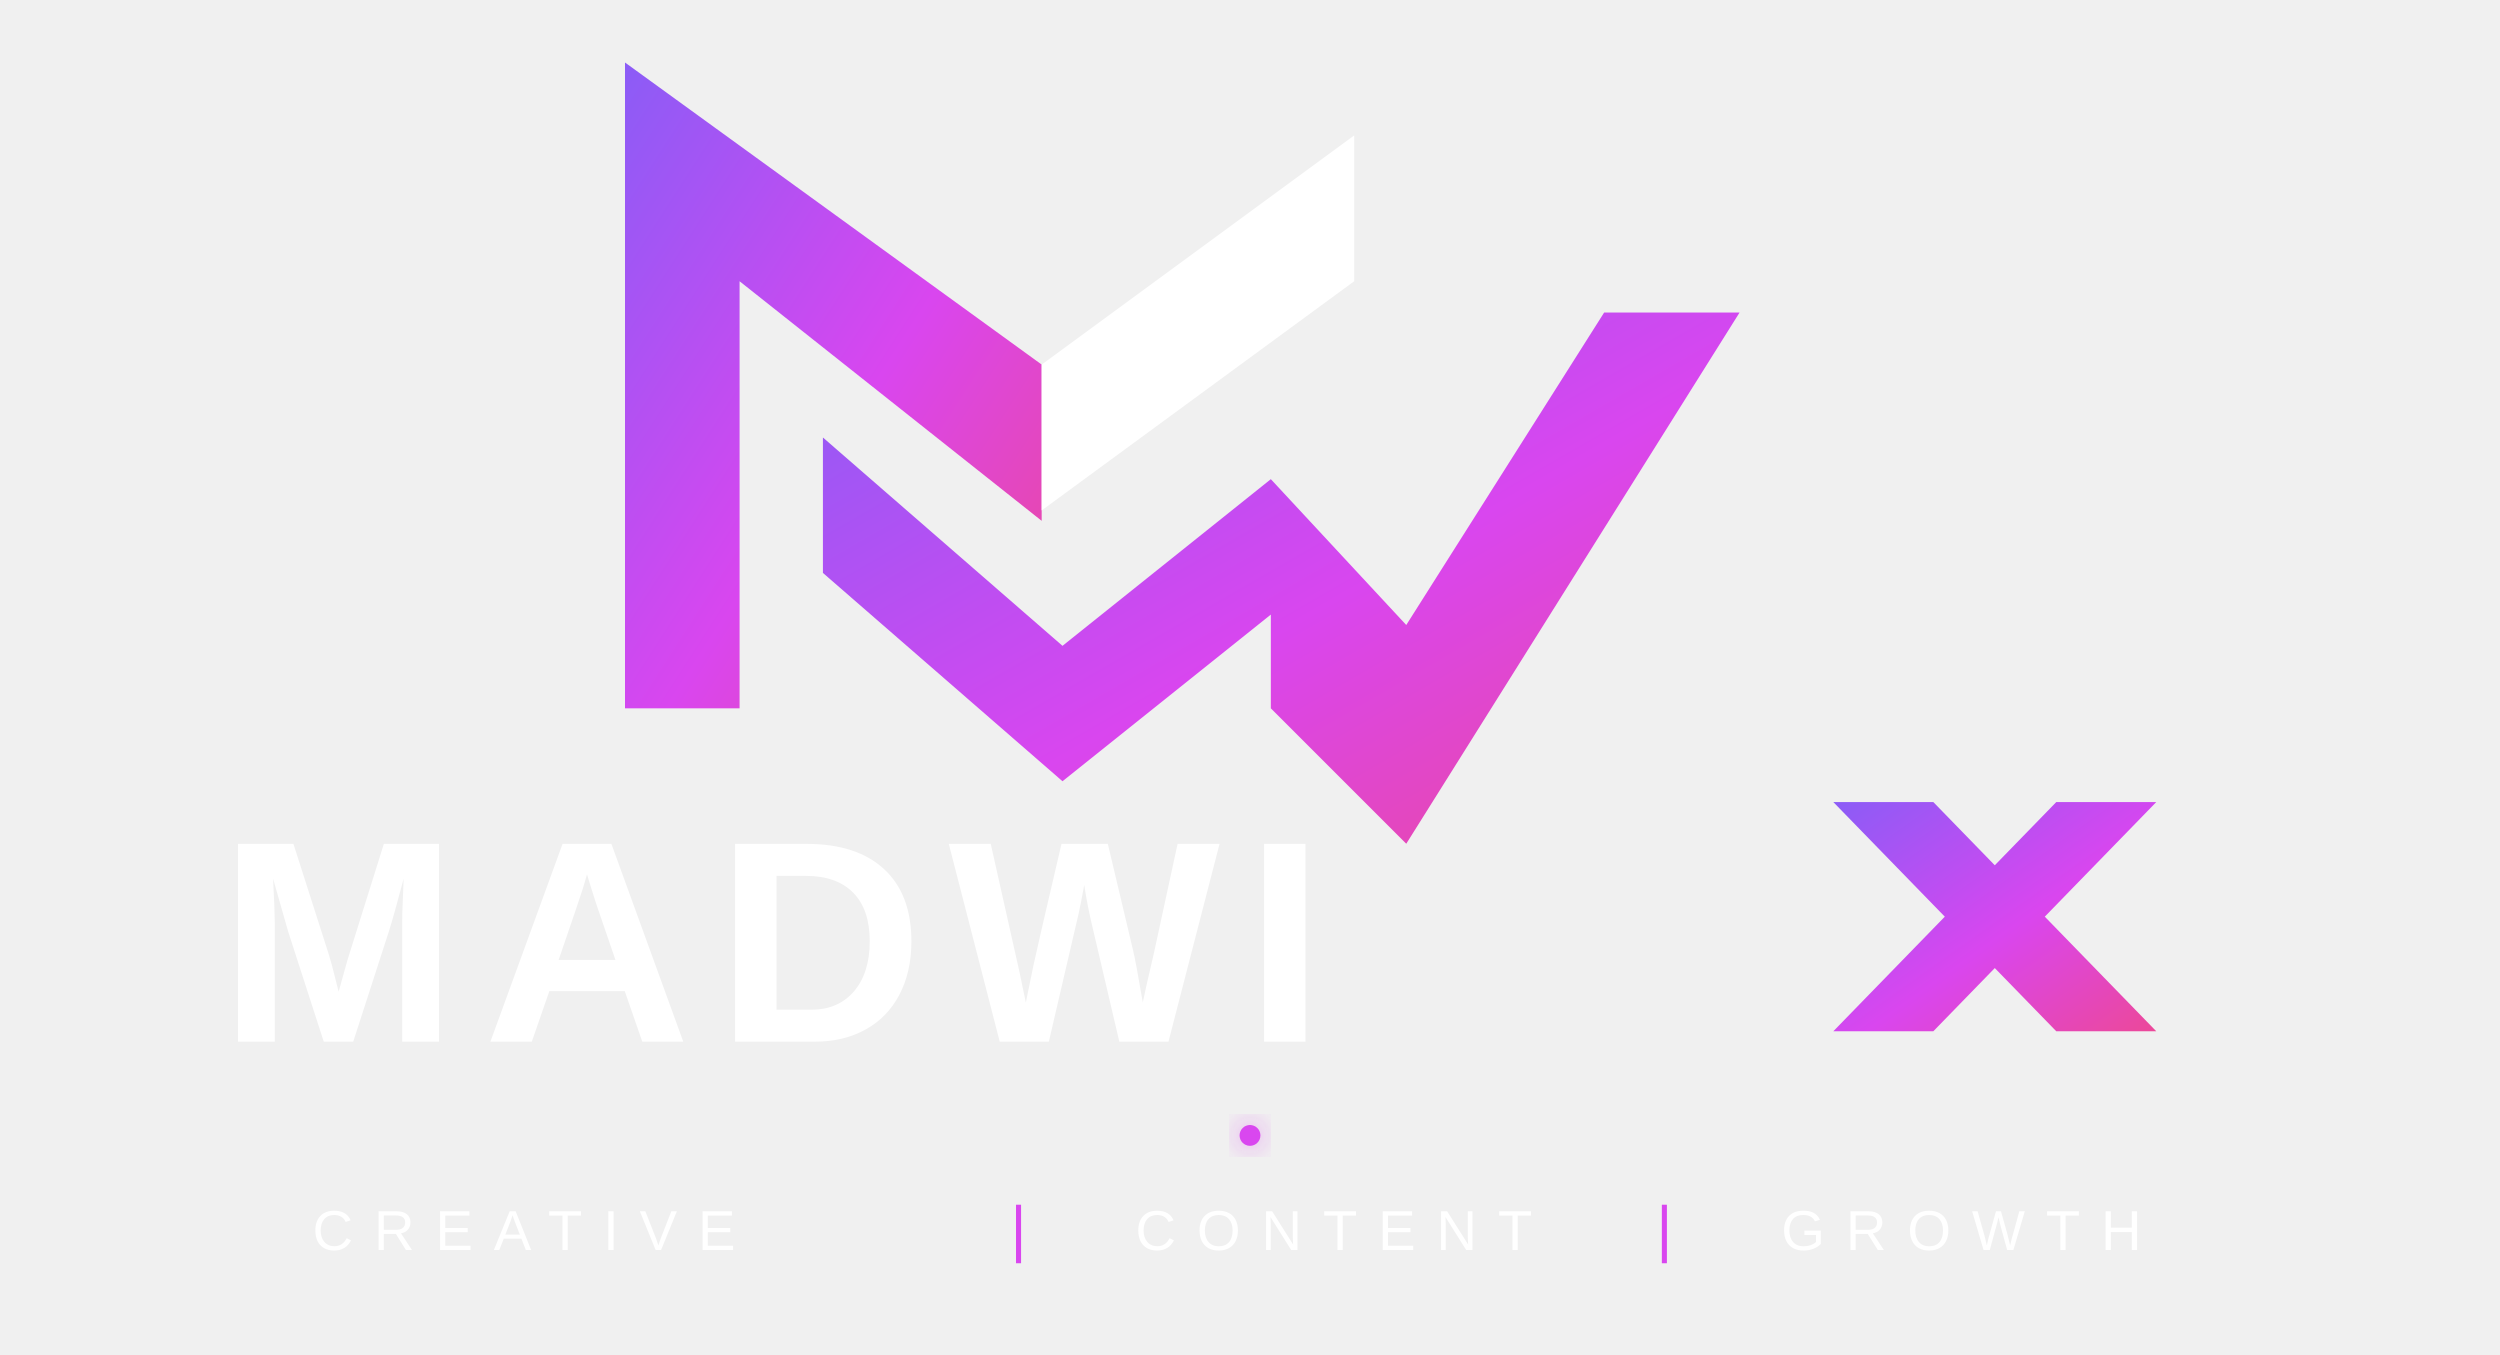
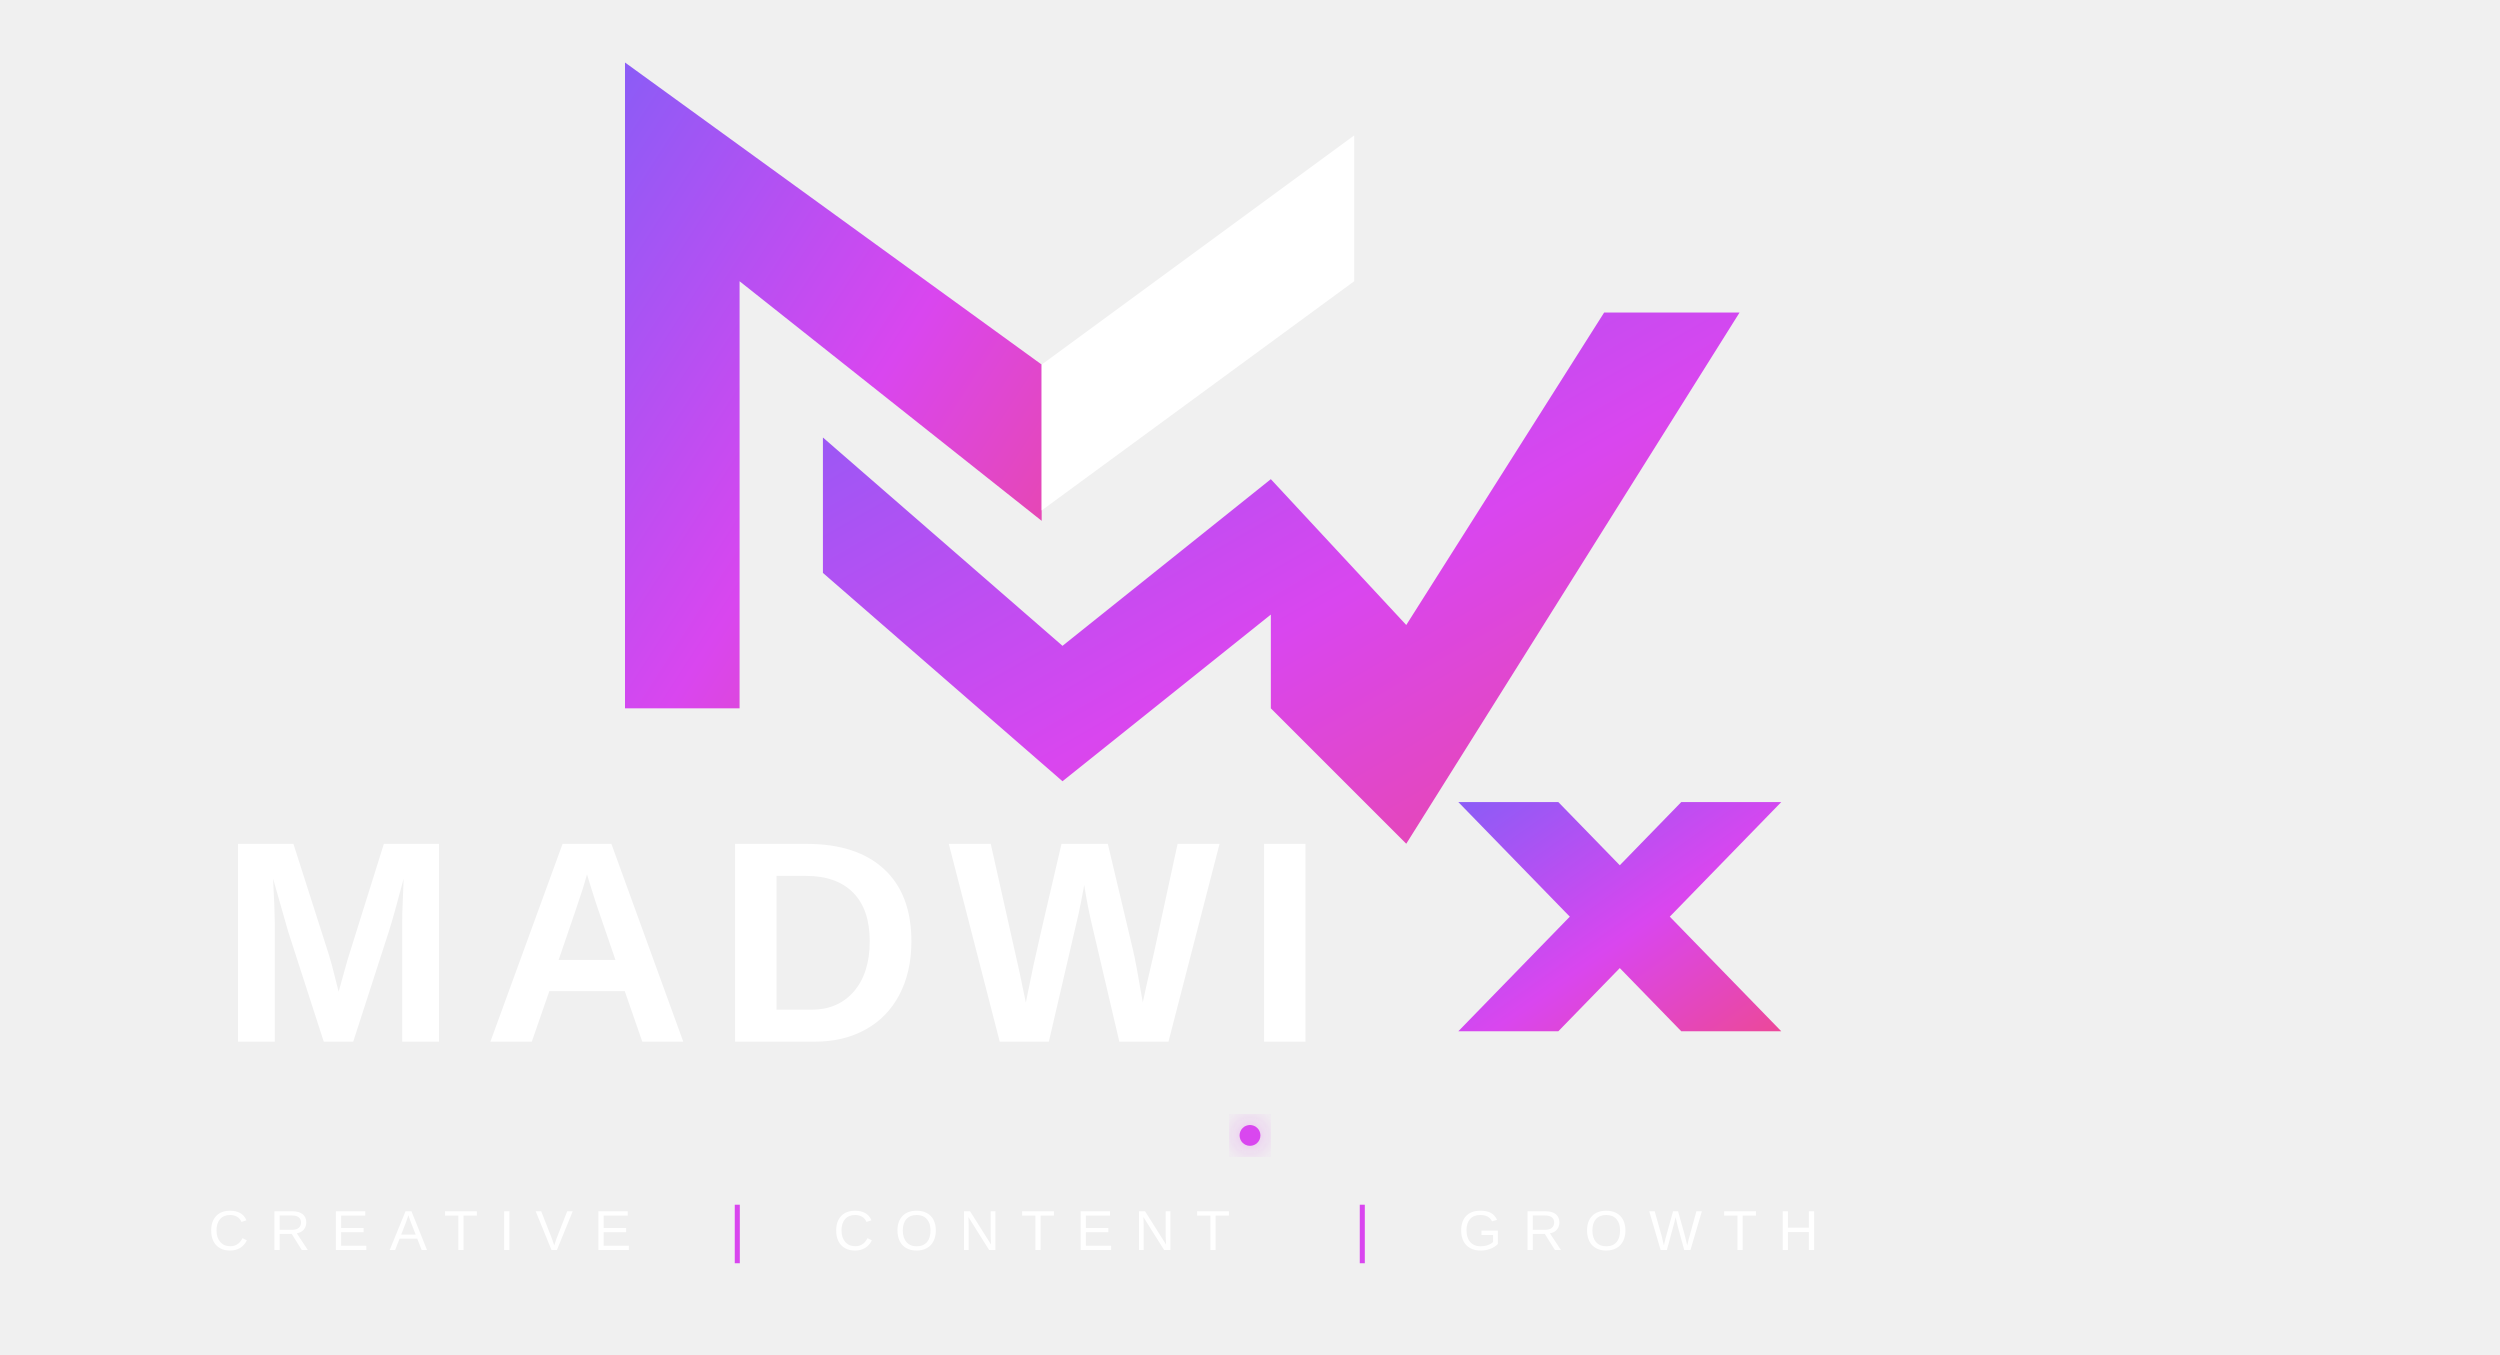
<svg xmlns="http://www.w3.org/2000/svg" width="100%" height="auto" viewBox="0 0 1200 650">
  <defs>
    <linearGradient id="purpleGradient" x1="0%" y1="0%" x2="100%" y2="100%">
      <stop offset="0%" stop-color="#8b5cf6" />
      <stop offset="55%" stop-color="#d946ef" />
      <stop offset="100%" stop-color="#ec4899" />
    </linearGradient>
    <filter id="glow" x="-50%" y="-50%" width="200%" height="200%">
      <feGaussianBlur stdDeviation="8" result="blur" />
      <feMerge>
        <feMergeNode in="blur" />
        <feMergeNode in="SourceGraphic" />
      </feMerge>
    </filter>
  </defs>
  <path d="M300 30            L300 340            L355 340            L355 135            L500 250            L500 175            Z" fill="url(#purpleGradient)" />
  <path d="M500 175            L650 65            L650 135            L500 245            Z" fill="#ffffff" />
  <path d="M395 210            L395 275            L510 375            L610 295            L610 340            L675 405            L835 150            L770 150            L675 300            L610 230            L510 310            Z" fill="url(#purpleGradient)" />
  <text x="105" y="500" fill="#ffffff" font-family="Montserrat, Arial, Helvetica, sans-serif" font-size="138" font-weight="700" letter-spacing="12">
        MADWI
    </text>
-   <g fill="url(#purpleGradient)" transform="translate(880 385)">
+   <g fill="url(#purpleGradient)" transform="translate(700 385)">
    <path d="M0 0 L48 0 L155 110 L107 110 Z" />
    <path d="M107 0 L155 0 L48 110 L0 110 Z" />
  </g>
  <line x1="105" y1="545" x2="1095" y2="545" stroke="url(#purpleGradient)" stroke-width="2" />
  <circle cx="600" cy="545" r="5" fill="#d946ef" filter="url(#glow)" />
-   <text x="150" y="600" fill="#ffffff" font-family="Montserrat, Arial, Helvetica, sans-serif" font-size="27" font-weight="500" letter-spacing="10">
+   <text x="100" y="600" fill="#ffffff" font-family="Montserrat, Arial, Helvetica, sans-serif" font-size="27" font-weight="500" letter-spacing="10">
        CREATIVE
    </text>
-   <text x="485" y="600" fill="#d946ef" font-family="Arial, Helvetica, sans-serif" font-size="30">
+   <text x="350" y="600" fill="#d946ef" font-family="Arial, Helvetica, sans-serif" font-size="30">
        |
    </text>
-   <text x="545" y="600" fill="#ffffff" font-family="Montserrat, Arial, Helvetica, sans-serif" font-size="27" font-weight="500" letter-spacing="10">
+   <text x="400" y="600" fill="#ffffff" font-family="Montserrat, Arial, Helvetica, sans-serif" font-size="27" font-weight="500" letter-spacing="10">
        CONTENT
    </text>
-   <text x="795" y="600" fill="#d946ef" font-family="Arial, Helvetica, sans-serif" font-size="30">
+   <text x="650" y="600" fill="#d946ef" font-family="Arial, Helvetica, sans-serif" font-size="30">
        |
    </text>
-   <text x="855" y="600" fill="#ffffff" font-family="Montserrat, Arial, Helvetica, sans-serif" font-size="27" font-weight="500" letter-spacing="10">
+   <text x="700" y="600" fill="#ffffff" font-family="Montserrat, Arial, Helvetica, sans-serif" font-size="27" font-weight="500" letter-spacing="10">
        GROWTH
    </text>
</svg>
